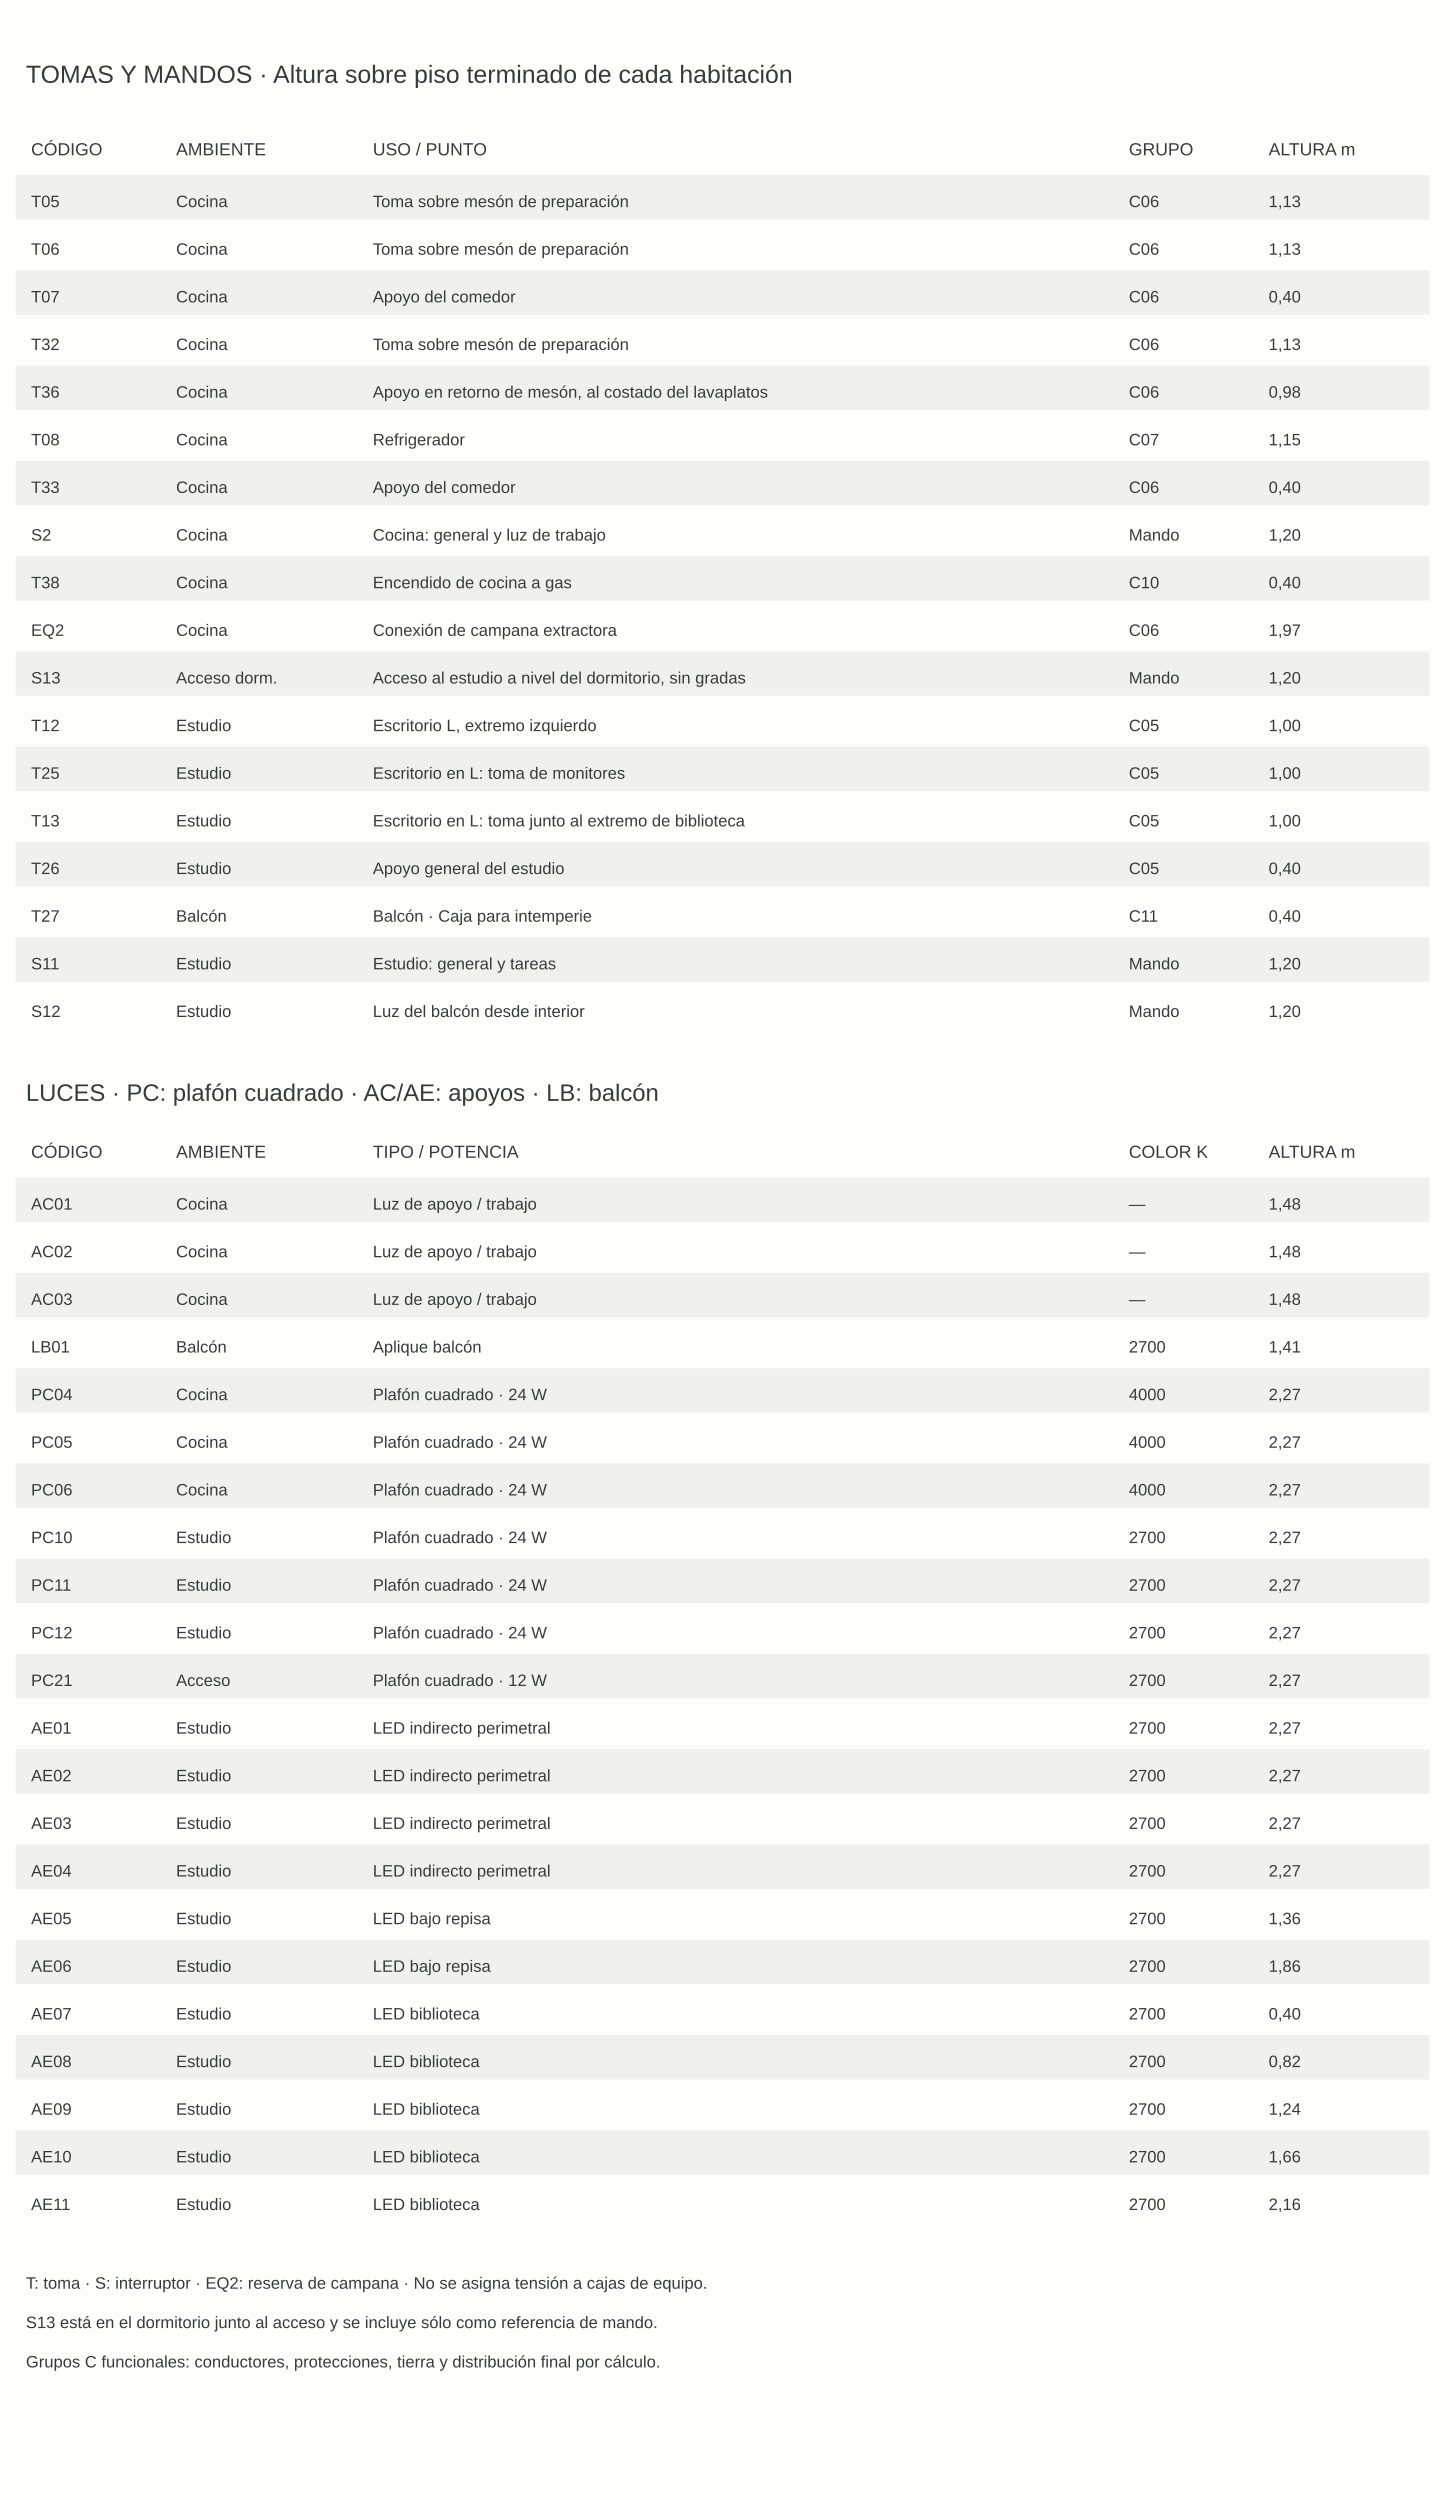
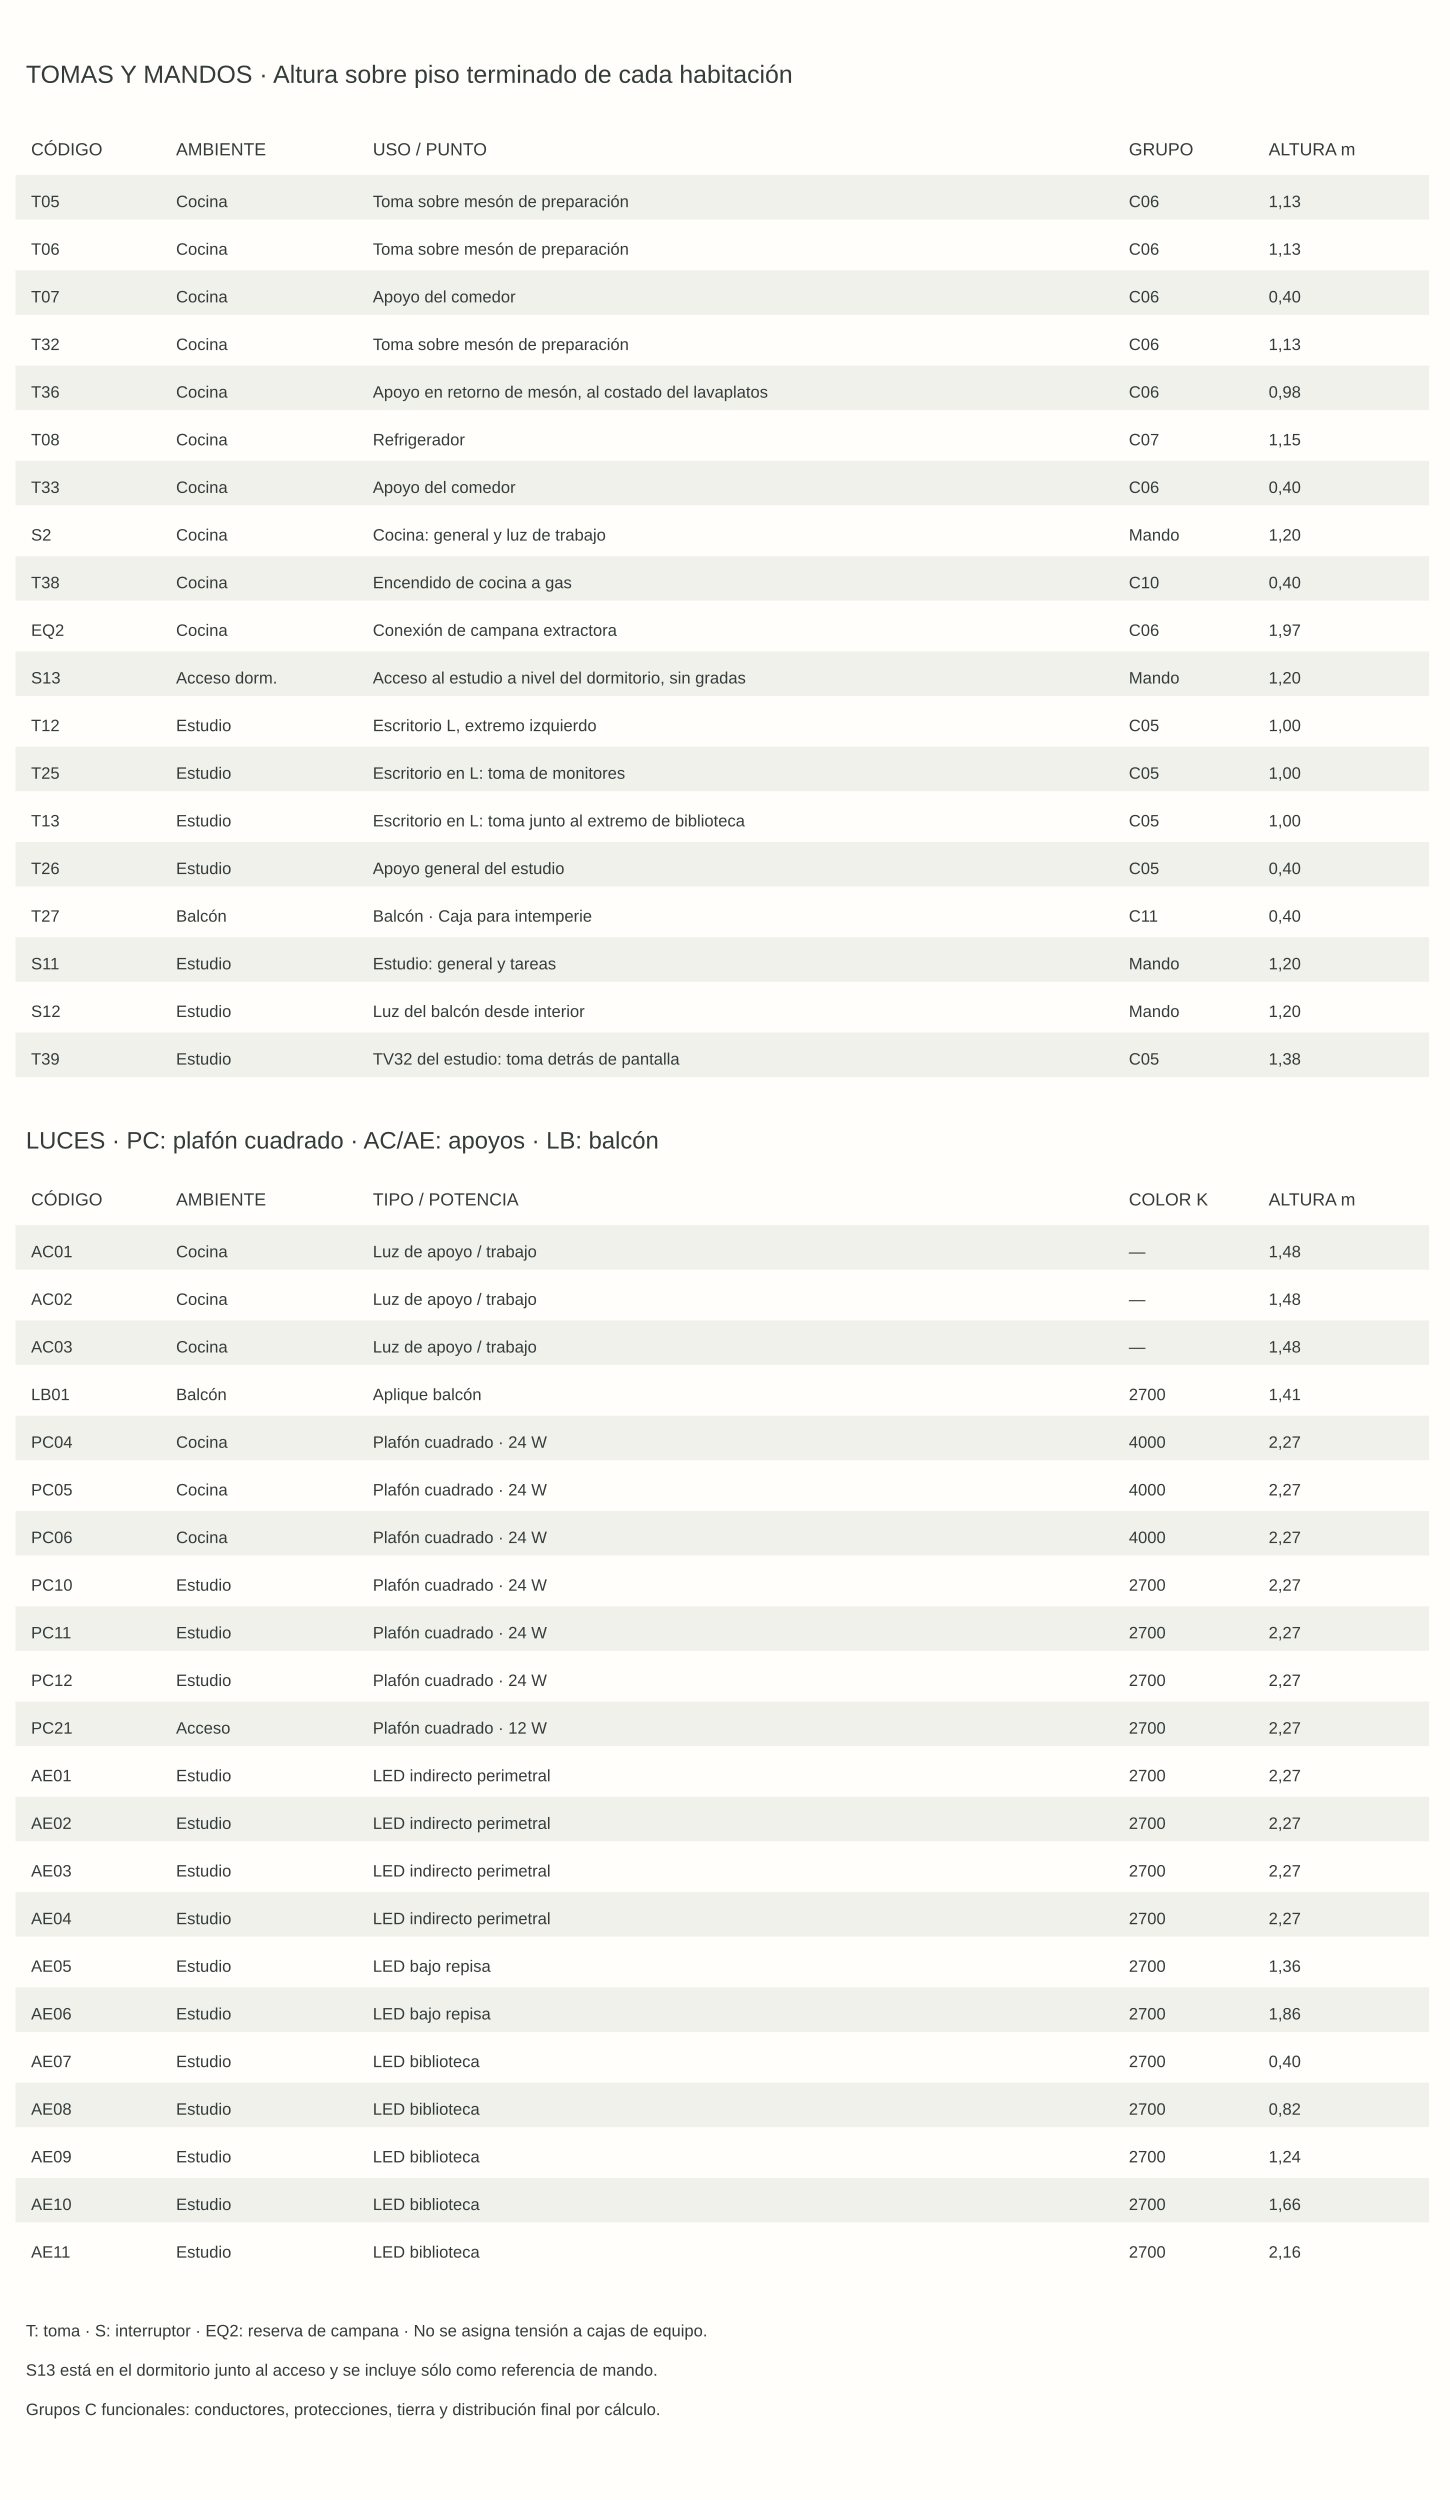
<svg xmlns="http://www.w3.org/2000/svg" viewBox="0 0 1120 1931.2" role="img" aria-label="Puntos eléctricos · Alturas, grupos y uso">
  <rect width="100%" height="100%" fill="#fffefb" />
  <text x="20.0" y="64.0" font-family="Arial,sans-serif" font-size="19.2" fill="#343c3b" text-anchor="start">TOMAS Y MANDOS · Altura sobre piso terminado de cada habitación</text>
  <text x="24.0" y="120.0" font-family="Arial,sans-serif" font-size="13.6" fill="#343c3b" text-anchor="start">CÓDIGO</text>
  <text x="136.0" y="120.0" font-family="Arial,sans-serif" font-size="13.6" fill="#343c3b" text-anchor="start">AMBIENTE</text>
  <text x="288.0" y="120.0" font-family="Arial,sans-serif" font-size="13.6" fill="#343c3b" text-anchor="start">USO / PUNTO</text>
  <text x="872.0" y="120.0" font-family="Arial,sans-serif" font-size="13.6" fill="#343c3b" text-anchor="start">GRUPO</text>
  <text x="980.0" y="120.0" font-family="Arial,sans-serif" font-size="13.6" fill="#343c3b" text-anchor="start">ALTURA m</text>
  <polygon points="12.0,169.6 1104.0,169.6 1104.0,135.2 12.0,135.2" fill="#f1f1eb" stroke="none" stroke-width="0" />
  <text x="24.0" y="160.0" font-family="Arial,sans-serif" font-size="12.8" fill="#343c3b" text-anchor="start">T05</text>
  <text x="136.0" y="160.0" font-family="Arial,sans-serif" font-size="12.8" fill="#343c3b" text-anchor="start">Cocina</text>
  <text x="288.0" y="160.0" font-family="Arial,sans-serif" font-size="12.8" fill="#343c3b" text-anchor="start">Toma sobre mesón de preparación</text>
  <text x="872.0" y="160.0" font-family="Arial,sans-serif" font-size="12.8" fill="#343c3b" text-anchor="start">C06</text>
  <text x="980.0" y="160.0" font-family="Arial,sans-serif" font-size="12.8" fill="#343c3b" text-anchor="start">1,13</text>
  <text x="24.0" y="196.8" font-family="Arial,sans-serif" font-size="12.8" fill="#343c3b" text-anchor="start">T06</text>
  <text x="136.0" y="196.8" font-family="Arial,sans-serif" font-size="12.8" fill="#343c3b" text-anchor="start">Cocina</text>
  <text x="288.0" y="196.8" font-family="Arial,sans-serif" font-size="12.8" fill="#343c3b" text-anchor="start">Toma sobre mesón de preparación</text>
  <text x="872.0" y="196.8" font-family="Arial,sans-serif" font-size="12.8" fill="#343c3b" text-anchor="start">C06</text>
  <text x="980.0" y="196.8" font-family="Arial,sans-serif" font-size="12.8" fill="#343c3b" text-anchor="start">1,13</text>
  <polygon points="12.0,243.2 1104.0,243.2 1104.0,208.8 12.0,208.8" fill="#f1f1eb" stroke="none" stroke-width="0" />
  <text x="24.0" y="233.6" font-family="Arial,sans-serif" font-size="12.8" fill="#343c3b" text-anchor="start">T07</text>
  <text x="136.0" y="233.6" font-family="Arial,sans-serif" font-size="12.8" fill="#343c3b" text-anchor="start">Cocina</text>
  <text x="288.0" y="233.6" font-family="Arial,sans-serif" font-size="12.8" fill="#343c3b" text-anchor="start">Apoyo del comedor</text>
  <text x="872.0" y="233.6" font-family="Arial,sans-serif" font-size="12.8" fill="#343c3b" text-anchor="start">C06</text>
  <text x="980.0" y="233.6" font-family="Arial,sans-serif" font-size="12.8" fill="#343c3b" text-anchor="start">0,40</text>
  <text x="24.0" y="270.4" font-family="Arial,sans-serif" font-size="12.8" fill="#343c3b" text-anchor="start">T32</text>
  <text x="136.0" y="270.4" font-family="Arial,sans-serif" font-size="12.8" fill="#343c3b" text-anchor="start">Cocina</text>
  <text x="288.0" y="270.4" font-family="Arial,sans-serif" font-size="12.8" fill="#343c3b" text-anchor="start">Toma sobre mesón de preparación</text>
  <text x="872.0" y="270.4" font-family="Arial,sans-serif" font-size="12.8" fill="#343c3b" text-anchor="start">C06</text>
  <text x="980.0" y="270.4" font-family="Arial,sans-serif" font-size="12.8" fill="#343c3b" text-anchor="start">1,13</text>
  <polygon points="12.0,316.8 1104.0,316.8 1104.0,282.4 12.0,282.4" fill="#f1f1eb" stroke="none" stroke-width="0" />
  <text x="24.0" y="307.2" font-family="Arial,sans-serif" font-size="12.8" fill="#343c3b" text-anchor="start">T36</text>
  <text x="136.0" y="307.2" font-family="Arial,sans-serif" font-size="12.8" fill="#343c3b" text-anchor="start">Cocina</text>
  <text x="288.0" y="307.2" font-family="Arial,sans-serif" font-size="12.8" fill="#343c3b" text-anchor="start">Apoyo en retorno de mesón, al costado del lavaplatos</text>
  <text x="872.0" y="307.2" font-family="Arial,sans-serif" font-size="12.8" fill="#343c3b" text-anchor="start">C06</text>
  <text x="980.0" y="307.2" font-family="Arial,sans-serif" font-size="12.8" fill="#343c3b" text-anchor="start">0,98</text>
  <text x="24.0" y="344.0" font-family="Arial,sans-serif" font-size="12.8" fill="#343c3b" text-anchor="start">T08</text>
  <text x="136.0" y="344.0" font-family="Arial,sans-serif" font-size="12.8" fill="#343c3b" text-anchor="start">Cocina</text>
  <text x="288.0" y="344.0" font-family="Arial,sans-serif" font-size="12.8" fill="#343c3b" text-anchor="start">Refrigerador</text>
  <text x="872.0" y="344.0" font-family="Arial,sans-serif" font-size="12.8" fill="#343c3b" text-anchor="start">C07</text>
  <text x="980.0" y="344.0" font-family="Arial,sans-serif" font-size="12.8" fill="#343c3b" text-anchor="start">1,15</text>
  <polygon points="12.0,390.4 1104.0,390.4 1104.0,356.0 12.0,356.0" fill="#f1f1eb" stroke="none" stroke-width="0" />
  <text x="24.0" y="380.8" font-family="Arial,sans-serif" font-size="12.8" fill="#343c3b" text-anchor="start">T33</text>
  <text x="136.0" y="380.8" font-family="Arial,sans-serif" font-size="12.8" fill="#343c3b" text-anchor="start">Cocina</text>
  <text x="288.0" y="380.8" font-family="Arial,sans-serif" font-size="12.8" fill="#343c3b" text-anchor="start">Apoyo del comedor</text>
  <text x="872.0" y="380.8" font-family="Arial,sans-serif" font-size="12.8" fill="#343c3b" text-anchor="start">C06</text>
  <text x="980.0" y="380.8" font-family="Arial,sans-serif" font-size="12.8" fill="#343c3b" text-anchor="start">0,40</text>
  <text x="24.0" y="417.6" font-family="Arial,sans-serif" font-size="12.8" fill="#343c3b" text-anchor="start">S2</text>
  <text x="136.0" y="417.6" font-family="Arial,sans-serif" font-size="12.8" fill="#343c3b" text-anchor="start">Cocina</text>
  <text x="288.0" y="417.6" font-family="Arial,sans-serif" font-size="12.8" fill="#343c3b" text-anchor="start">Cocina: general y luz de trabajo</text>
  <text x="872.0" y="417.6" font-family="Arial,sans-serif" font-size="12.8" fill="#343c3b" text-anchor="start">Mando</text>
  <text x="980.0" y="417.6" font-family="Arial,sans-serif" font-size="12.8" fill="#343c3b" text-anchor="start">1,20</text>
  <polygon points="12.0,464.0 1104.0,464.0 1104.0,429.6 12.0,429.6" fill="#f1f1eb" stroke="none" stroke-width="0" />
  <text x="24.0" y="454.4" font-family="Arial,sans-serif" font-size="12.8" fill="#343c3b" text-anchor="start">T38</text>
  <text x="136.0" y="454.4" font-family="Arial,sans-serif" font-size="12.8" fill="#343c3b" text-anchor="start">Cocina</text>
  <text x="288.0" y="454.4" font-family="Arial,sans-serif" font-size="12.8" fill="#343c3b" text-anchor="start">Encendido de cocina a gas</text>
  <text x="872.0" y="454.4" font-family="Arial,sans-serif" font-size="12.8" fill="#343c3b" text-anchor="start">C10</text>
  <text x="980.0" y="454.4" font-family="Arial,sans-serif" font-size="12.8" fill="#343c3b" text-anchor="start">0,40</text>
  <text x="24.0" y="491.2" font-family="Arial,sans-serif" font-size="12.8" fill="#343c3b" text-anchor="start">EQ2</text>
  <text x="136.0" y="491.2" font-family="Arial,sans-serif" font-size="12.8" fill="#343c3b" text-anchor="start">Cocina</text>
  <text x="288.0" y="491.2" font-family="Arial,sans-serif" font-size="12.8" fill="#343c3b" text-anchor="start">Conexión de campana extractora</text>
  <text x="872.0" y="491.2" font-family="Arial,sans-serif" font-size="12.8" fill="#343c3b" text-anchor="start">C06</text>
  <text x="980.0" y="491.2" font-family="Arial,sans-serif" font-size="12.8" fill="#343c3b" text-anchor="start">1,97</text>
  <polygon points="12.0,537.6 1104.0,537.6 1104.0,503.2 12.0,503.2" fill="#f1f1eb" stroke="none" stroke-width="0" />
  <text x="24.0" y="528.0" font-family="Arial,sans-serif" font-size="12.8" fill="#343c3b" text-anchor="start">S13</text>
  <text x="136.0" y="528.0" font-family="Arial,sans-serif" font-size="12.8" fill="#343c3b" text-anchor="start">Acceso dorm.</text>
  <text x="288.0" y="528.0" font-family="Arial,sans-serif" font-size="12.8" fill="#343c3b" text-anchor="start">Acceso al estudio a nivel del dormitorio, sin gradas</text>
  <text x="872.0" y="528.0" font-family="Arial,sans-serif" font-size="12.8" fill="#343c3b" text-anchor="start">Mando</text>
  <text x="980.0" y="528.0" font-family="Arial,sans-serif" font-size="12.8" fill="#343c3b" text-anchor="start">1,20</text>
  <text x="24.0" y="564.8" font-family="Arial,sans-serif" font-size="12.8" fill="#343c3b" text-anchor="start">T12</text>
  <text x="136.0" y="564.8" font-family="Arial,sans-serif" font-size="12.8" fill="#343c3b" text-anchor="start">Estudio</text>
  <text x="288.0" y="564.8" font-family="Arial,sans-serif" font-size="12.8" fill="#343c3b" text-anchor="start">Escritorio L, extremo izquierdo</text>
  <text x="872.0" y="564.8" font-family="Arial,sans-serif" font-size="12.8" fill="#343c3b" text-anchor="start">C05</text>
  <text x="980.0" y="564.8" font-family="Arial,sans-serif" font-size="12.8" fill="#343c3b" text-anchor="start">1,00</text>
  <polygon points="12.0,611.2 1104.0,611.2 1104.0,576.8 12.0,576.8" fill="#f1f1eb" stroke="none" stroke-width="0" />
  <text x="24.0" y="601.6" font-family="Arial,sans-serif" font-size="12.8" fill="#343c3b" text-anchor="start">T25</text>
  <text x="136.0" y="601.6" font-family="Arial,sans-serif" font-size="12.8" fill="#343c3b" text-anchor="start">Estudio</text>
  <text x="288.0" y="601.6" font-family="Arial,sans-serif" font-size="12.8" fill="#343c3b" text-anchor="start">Escritorio en L: toma de monitores</text>
  <text x="872.0" y="601.6" font-family="Arial,sans-serif" font-size="12.8" fill="#343c3b" text-anchor="start">C05</text>
  <text x="980.0" y="601.6" font-family="Arial,sans-serif" font-size="12.8" fill="#343c3b" text-anchor="start">1,00</text>
  <text x="24.0" y="638.4" font-family="Arial,sans-serif" font-size="12.8" fill="#343c3b" text-anchor="start">T13</text>
  <text x="136.0" y="638.4" font-family="Arial,sans-serif" font-size="12.8" fill="#343c3b" text-anchor="start">Estudio</text>
  <text x="288.0" y="638.4" font-family="Arial,sans-serif" font-size="12.8" fill="#343c3b" text-anchor="start">Escritorio en L: toma junto al extremo de biblioteca</text>
  <text x="872.0" y="638.4" font-family="Arial,sans-serif" font-size="12.8" fill="#343c3b" text-anchor="start">C05</text>
  <text x="980.0" y="638.4" font-family="Arial,sans-serif" font-size="12.8" fill="#343c3b" text-anchor="start">1,00</text>
  <polygon points="12.0,684.8 1104.0,684.8 1104.0,650.4 12.0,650.4" fill="#f1f1eb" stroke="none" stroke-width="0" />
  <text x="24.0" y="675.2" font-family="Arial,sans-serif" font-size="12.8" fill="#343c3b" text-anchor="start">T26</text>
  <text x="136.0" y="675.2" font-family="Arial,sans-serif" font-size="12.8" fill="#343c3b" text-anchor="start">Estudio</text>
  <text x="288.0" y="675.2" font-family="Arial,sans-serif" font-size="12.8" fill="#343c3b" text-anchor="start">Apoyo general del estudio</text>
  <text x="872.0" y="675.2" font-family="Arial,sans-serif" font-size="12.8" fill="#343c3b" text-anchor="start">C05</text>
  <text x="980.0" y="675.2" font-family="Arial,sans-serif" font-size="12.8" fill="#343c3b" text-anchor="start">0,40</text>
  <text x="24.0" y="712.0" font-family="Arial,sans-serif" font-size="12.8" fill="#343c3b" text-anchor="start">T27</text>
  <text x="136.0" y="712.0" font-family="Arial,sans-serif" font-size="12.8" fill="#343c3b" text-anchor="start">Balcón</text>
  <text x="288.0" y="712.0" font-family="Arial,sans-serif" font-size="12.8" fill="#343c3b" text-anchor="start">Balcón · Caja para intemperie</text>
  <text x="872.0" y="712.0" font-family="Arial,sans-serif" font-size="12.8" fill="#343c3b" text-anchor="start">C11</text>
  <text x="980.0" y="712.0" font-family="Arial,sans-serif" font-size="12.8" fill="#343c3b" text-anchor="start">0,40</text>
  <polygon points="12.0,758.4 1104.0,758.4 1104.0,724.0 12.0,724.0" fill="#f1f1eb" stroke="none" stroke-width="0" />
  <text x="24.0" y="748.8" font-family="Arial,sans-serif" font-size="12.8" fill="#343c3b" text-anchor="start">S11</text>
  <text x="136.0" y="748.8" font-family="Arial,sans-serif" font-size="12.8" fill="#343c3b" text-anchor="start">Estudio</text>
  <text x="288.0" y="748.8" font-family="Arial,sans-serif" font-size="12.8" fill="#343c3b" text-anchor="start">Estudio: general y tareas</text>
  <text x="872.0" y="748.8" font-family="Arial,sans-serif" font-size="12.8" fill="#343c3b" text-anchor="start">Mando</text>
  <text x="980.0" y="748.8" font-family="Arial,sans-serif" font-size="12.8" fill="#343c3b" text-anchor="start">1,20</text>
  <text x="24.0" y="785.6" font-family="Arial,sans-serif" font-size="12.8" fill="#343c3b" text-anchor="start">S12</text>
  <text x="136.0" y="785.6" font-family="Arial,sans-serif" font-size="12.8" fill="#343c3b" text-anchor="start">Estudio</text>
  <text x="288.0" y="785.6" font-family="Arial,sans-serif" font-size="12.8" fill="#343c3b" text-anchor="start">Luz del balcón desde interior</text>
  <text x="872.0" y="785.6" font-family="Arial,sans-serif" font-size="12.8" fill="#343c3b" text-anchor="start">Mando</text>
  <text x="980.0" y="785.6" font-family="Arial,sans-serif" font-size="12.8" fill="#343c3b" text-anchor="start">1,20</text>
-   <text x="20.0" y="850.4" font-family="Arial,sans-serif" font-size="18.4" fill="#343c3b" text-anchor="start">LUCES · PC: plafón cuadrado · AC/AE: apoyos · LB: balcón</text>
-   <text x="24.0" y="894.4" font-family="Arial,sans-serif" font-size="13.6" fill="#343c3b" text-anchor="start">CÓDIGO</text>
-   <text x="136.0" y="894.4" font-family="Arial,sans-serif" font-size="13.6" fill="#343c3b" text-anchor="start">AMBIENTE</text>
-   <text x="288.0" y="894.4" font-family="Arial,sans-serif" font-size="13.6" fill="#343c3b" text-anchor="start">TIPO / POTENCIA</text>
-   <text x="872.0" y="894.4" font-family="Arial,sans-serif" font-size="13.6" fill="#343c3b" text-anchor="start">COLOR K</text>
-   <text x="980.0" y="894.4" font-family="Arial,sans-serif" font-size="13.6" fill="#343c3b" text-anchor="start">ALTURA m</text>
-   <polygon points="12.0,944.0 1104.0,944.0 1104.0,909.6 12.0,909.6" fill="#f1f1eb" stroke="none" stroke-width="0" />
-   <text x="24.0" y="934.4" font-family="Arial,sans-serif" font-size="12.8" fill="#343c3b" text-anchor="start">AC01</text>
-   <text x="136.0" y="934.4" font-family="Arial,sans-serif" font-size="12.8" fill="#343c3b" text-anchor="start">Cocina</text>
-   <text x="288.0" y="934.4" font-family="Arial,sans-serif" font-size="12.8" fill="#343c3b" text-anchor="start">Luz de apoyo / trabajo</text>
-   <text x="872.0" y="934.4" font-family="Arial,sans-serif" font-size="12.8" fill="#343c3b" text-anchor="start">—</text>
-   <text x="980.0" y="934.4" font-family="Arial,sans-serif" font-size="12.8" fill="#343c3b" text-anchor="start">1,48</text>
-   <text x="24.0" y="971.2" font-family="Arial,sans-serif" font-size="12.8" fill="#343c3b" text-anchor="start">AC02</text>
+   <polygon points="12.0,832.0 1104.0,832.0 1104.0,797.6 12.0,797.6" fill="#f1f1eb" stroke="none" stroke-width="0" />
+   <text x="24.0" y="822.4" font-family="Arial,sans-serif" font-size="12.8" fill="#343c3b" text-anchor="start">T39</text>
+   <text x="136.0" y="822.4" font-family="Arial,sans-serif" font-size="12.8" fill="#343c3b" text-anchor="start">Estudio</text>
+   <text x="288.0" y="822.4" font-family="Arial,sans-serif" font-size="12.8" fill="#343c3b" text-anchor="start">TV32 del estudio: toma detrás de pantalla</text>
+   <text x="872.0" y="822.4" font-family="Arial,sans-serif" font-size="12.8" fill="#343c3b" text-anchor="start">C05</text>
+   <text x="980.0" y="822.4" font-family="Arial,sans-serif" font-size="12.8" fill="#343c3b" text-anchor="start">1,38</text>
+   <text x="20.0" y="887.2" font-family="Arial,sans-serif" font-size="18.4" fill="#343c3b" text-anchor="start">LUCES · PC: plafón cuadrado · AC/AE: apoyos · LB: balcón</text>
+   <text x="24.0" y="931.2" font-family="Arial,sans-serif" font-size="13.6" fill="#343c3b" text-anchor="start">CÓDIGO</text>
+   <text x="136.0" y="931.2" font-family="Arial,sans-serif" font-size="13.6" fill="#343c3b" text-anchor="start">AMBIENTE</text>
+   <text x="288.0" y="931.2" font-family="Arial,sans-serif" font-size="13.6" fill="#343c3b" text-anchor="start">TIPO / POTENCIA</text>
+   <text x="872.0" y="931.2" font-family="Arial,sans-serif" font-size="13.6" fill="#343c3b" text-anchor="start">COLOR K</text>
+   <text x="980.0" y="931.2" font-family="Arial,sans-serif" font-size="13.6" fill="#343c3b" text-anchor="start">ALTURA m</text>
+   <polygon points="12.0,980.8 1104.0,980.8 1104.0,946.4 12.0,946.4" fill="#f1f1eb" stroke="none" stroke-width="0" />
+   <text x="24.0" y="971.2" font-family="Arial,sans-serif" font-size="12.8" fill="#343c3b" text-anchor="start">AC01</text>
  <text x="136.0" y="971.2" font-family="Arial,sans-serif" font-size="12.8" fill="#343c3b" text-anchor="start">Cocina</text>
  <text x="288.0" y="971.2" font-family="Arial,sans-serif" font-size="12.8" fill="#343c3b" text-anchor="start">Luz de apoyo / trabajo</text>
  <text x="872.0" y="971.2" font-family="Arial,sans-serif" font-size="12.8" fill="#343c3b" text-anchor="start">—</text>
  <text x="980.0" y="971.2" font-family="Arial,sans-serif" font-size="12.8" fill="#343c3b" text-anchor="start">1,48</text>
-   <polygon points="12.0,1017.6 1104.0,1017.6 1104.0,983.2 12.0,983.2" fill="#f1f1eb" stroke="none" stroke-width="0" />
-   <text x="24.0" y="1008.0" font-family="Arial,sans-serif" font-size="12.8" fill="#343c3b" text-anchor="start">AC03</text>
+   <text x="24.0" y="1008.0" font-family="Arial,sans-serif" font-size="12.8" fill="#343c3b" text-anchor="start">AC02</text>
  <text x="136.0" y="1008.0" font-family="Arial,sans-serif" font-size="12.8" fill="#343c3b" text-anchor="start">Cocina</text>
  <text x="288.0" y="1008.0" font-family="Arial,sans-serif" font-size="12.8" fill="#343c3b" text-anchor="start">Luz de apoyo / trabajo</text>
  <text x="872.0" y="1008.0" font-family="Arial,sans-serif" font-size="12.8" fill="#343c3b" text-anchor="start">—</text>
  <text x="980.0" y="1008.0" font-family="Arial,sans-serif" font-size="12.8" fill="#343c3b" text-anchor="start">1,48</text>
-   <text x="24.0" y="1044.8" font-family="Arial,sans-serif" font-size="12.8" fill="#343c3b" text-anchor="start">LB01</text>
-   <text x="136.0" y="1044.8" font-family="Arial,sans-serif" font-size="12.8" fill="#343c3b" text-anchor="start">Balcón</text>
-   <text x="288.0" y="1044.8" font-family="Arial,sans-serif" font-size="12.8" fill="#343c3b" text-anchor="start">Aplique balcón</text>
-   <text x="872.0" y="1044.8" font-family="Arial,sans-serif" font-size="12.8" fill="#343c3b" text-anchor="start">2700</text>
-   <text x="980.0" y="1044.8" font-family="Arial,sans-serif" font-size="12.8" fill="#343c3b" text-anchor="start">1,41</text>
-   <polygon points="12.0,1091.2 1104.0,1091.2 1104.0,1056.8 12.0,1056.8" fill="#f1f1eb" stroke="none" stroke-width="0" />
-   <text x="24.0" y="1081.6" font-family="Arial,sans-serif" font-size="12.8" fill="#343c3b" text-anchor="start">PC04</text>
-   <text x="136.0" y="1081.6" font-family="Arial,sans-serif" font-size="12.8" fill="#343c3b" text-anchor="start">Cocina</text>
-   <text x="288.0" y="1081.6" font-family="Arial,sans-serif" font-size="12.8" fill="#343c3b" text-anchor="start">Plafón cuadrado · 24 W</text>
-   <text x="872.0" y="1081.6" font-family="Arial,sans-serif" font-size="12.8" fill="#343c3b" text-anchor="start">4000</text>
-   <text x="980.0" y="1081.6" font-family="Arial,sans-serif" font-size="12.8" fill="#343c3b" text-anchor="start">2,27</text>
-   <text x="24.0" y="1118.4" font-family="Arial,sans-serif" font-size="12.8" fill="#343c3b" text-anchor="start">PC05</text>
+   <polygon points="12.0,1054.4 1104.0,1054.4 1104.0,1020.0 12.0,1020.0" fill="#f1f1eb" stroke="none" stroke-width="0" />
+   <text x="24.0" y="1044.8" font-family="Arial,sans-serif" font-size="12.8" fill="#343c3b" text-anchor="start">AC03</text>
+   <text x="136.0" y="1044.8" font-family="Arial,sans-serif" font-size="12.8" fill="#343c3b" text-anchor="start">Cocina</text>
+   <text x="288.0" y="1044.8" font-family="Arial,sans-serif" font-size="12.8" fill="#343c3b" text-anchor="start">Luz de apoyo / trabajo</text>
+   <text x="872.0" y="1044.8" font-family="Arial,sans-serif" font-size="12.8" fill="#343c3b" text-anchor="start">—</text>
+   <text x="980.0" y="1044.8" font-family="Arial,sans-serif" font-size="12.8" fill="#343c3b" text-anchor="start">1,48</text>
+   <text x="24.0" y="1081.6" font-family="Arial,sans-serif" font-size="12.8" fill="#343c3b" text-anchor="start">LB01</text>
+   <text x="136.0" y="1081.6" font-family="Arial,sans-serif" font-size="12.8" fill="#343c3b" text-anchor="start">Balcón</text>
+   <text x="288.0" y="1081.6" font-family="Arial,sans-serif" font-size="12.8" fill="#343c3b" text-anchor="start">Aplique balcón</text>
+   <text x="872.0" y="1081.6" font-family="Arial,sans-serif" font-size="12.8" fill="#343c3b" text-anchor="start">2700</text>
+   <text x="980.0" y="1081.6" font-family="Arial,sans-serif" font-size="12.8" fill="#343c3b" text-anchor="start">1,41</text>
+   <polygon points="12.0,1128.0 1104.0,1128.0 1104.0,1093.6 12.0,1093.6" fill="#f1f1eb" stroke="none" stroke-width="0" />
+   <text x="24.0" y="1118.4" font-family="Arial,sans-serif" font-size="12.8" fill="#343c3b" text-anchor="start">PC04</text>
  <text x="136.0" y="1118.4" font-family="Arial,sans-serif" font-size="12.8" fill="#343c3b" text-anchor="start">Cocina</text>
  <text x="288.0" y="1118.4" font-family="Arial,sans-serif" font-size="12.8" fill="#343c3b" text-anchor="start">Plafón cuadrado · 24 W</text>
  <text x="872.0" y="1118.4" font-family="Arial,sans-serif" font-size="12.8" fill="#343c3b" text-anchor="start">4000</text>
  <text x="980.0" y="1118.4" font-family="Arial,sans-serif" font-size="12.8" fill="#343c3b" text-anchor="start">2,27</text>
-   <polygon points="12.0,1164.8 1104.0,1164.8 1104.0,1130.4 12.0,1130.4" fill="#f1f1eb" stroke="none" stroke-width="0" />
-   <text x="24.0" y="1155.2" font-family="Arial,sans-serif" font-size="12.8" fill="#343c3b" text-anchor="start">PC06</text>
+   <text x="24.0" y="1155.2" font-family="Arial,sans-serif" font-size="12.8" fill="#343c3b" text-anchor="start">PC05</text>
  <text x="136.0" y="1155.2" font-family="Arial,sans-serif" font-size="12.8" fill="#343c3b" text-anchor="start">Cocina</text>
  <text x="288.0" y="1155.2" font-family="Arial,sans-serif" font-size="12.8" fill="#343c3b" text-anchor="start">Plafón cuadrado · 24 W</text>
  <text x="872.0" y="1155.2" font-family="Arial,sans-serif" font-size="12.8" fill="#343c3b" text-anchor="start">4000</text>
  <text x="980.0" y="1155.2" font-family="Arial,sans-serif" font-size="12.8" fill="#343c3b" text-anchor="start">2,27</text>
-   <text x="24.0" y="1192.0" font-family="Arial,sans-serif" font-size="12.8" fill="#343c3b" text-anchor="start">PC10</text>
-   <text x="136.0" y="1192.0" font-family="Arial,sans-serif" font-size="12.8" fill="#343c3b" text-anchor="start">Estudio</text>
+   <polygon points="12.0,1201.6 1104.0,1201.6 1104.0,1167.2 12.0,1167.2" fill="#f1f1eb" stroke="none" stroke-width="0" />
+   <text x="24.0" y="1192.0" font-family="Arial,sans-serif" font-size="12.8" fill="#343c3b" text-anchor="start">PC06</text>
+   <text x="136.0" y="1192.0" font-family="Arial,sans-serif" font-size="12.8" fill="#343c3b" text-anchor="start">Cocina</text>
  <text x="288.0" y="1192.0" font-family="Arial,sans-serif" font-size="12.8" fill="#343c3b" text-anchor="start">Plafón cuadrado · 24 W</text>
-   <text x="872.0" y="1192.0" font-family="Arial,sans-serif" font-size="12.8" fill="#343c3b" text-anchor="start">2700</text>
+   <text x="872.0" y="1192.0" font-family="Arial,sans-serif" font-size="12.8" fill="#343c3b" text-anchor="start">4000</text>
  <text x="980.0" y="1192.0" font-family="Arial,sans-serif" font-size="12.8" fill="#343c3b" text-anchor="start">2,27</text>
-   <polygon points="12.0,1238.4 1104.0,1238.4 1104.0,1204.0 12.0,1204.0" fill="#f1f1eb" stroke="none" stroke-width="0" />
-   <text x="24.0" y="1228.8" font-family="Arial,sans-serif" font-size="12.8" fill="#343c3b" text-anchor="start">PC11</text>
+   <text x="24.0" y="1228.8" font-family="Arial,sans-serif" font-size="12.8" fill="#343c3b" text-anchor="start">PC10</text>
  <text x="136.0" y="1228.8" font-family="Arial,sans-serif" font-size="12.8" fill="#343c3b" text-anchor="start">Estudio</text>
  <text x="288.0" y="1228.8" font-family="Arial,sans-serif" font-size="12.8" fill="#343c3b" text-anchor="start">Plafón cuadrado · 24 W</text>
  <text x="872.0" y="1228.8" font-family="Arial,sans-serif" font-size="12.8" fill="#343c3b" text-anchor="start">2700</text>
  <text x="980.0" y="1228.8" font-family="Arial,sans-serif" font-size="12.8" fill="#343c3b" text-anchor="start">2,27</text>
-   <text x="24.0" y="1265.6" font-family="Arial,sans-serif" font-size="12.8" fill="#343c3b" text-anchor="start">PC12</text>
+   <polygon points="12.0,1275.2 1104.0,1275.2 1104.0,1240.8 12.0,1240.8" fill="#f1f1eb" stroke="none" stroke-width="0" />
+   <text x="24.0" y="1265.6" font-family="Arial,sans-serif" font-size="12.8" fill="#343c3b" text-anchor="start">PC11</text>
  <text x="136.0" y="1265.6" font-family="Arial,sans-serif" font-size="12.8" fill="#343c3b" text-anchor="start">Estudio</text>
  <text x="288.0" y="1265.6" font-family="Arial,sans-serif" font-size="12.8" fill="#343c3b" text-anchor="start">Plafón cuadrado · 24 W</text>
  <text x="872.0" y="1265.6" font-family="Arial,sans-serif" font-size="12.8" fill="#343c3b" text-anchor="start">2700</text>
  <text x="980.0" y="1265.6" font-family="Arial,sans-serif" font-size="12.8" fill="#343c3b" text-anchor="start">2,27</text>
-   <polygon points="12.0,1312.0 1104.0,1312.0 1104.0,1277.6 12.0,1277.6" fill="#f1f1eb" stroke="none" stroke-width="0" />
-   <text x="24.0" y="1302.4" font-family="Arial,sans-serif" font-size="12.8" fill="#343c3b" text-anchor="start">PC21</text>
-   <text x="136.0" y="1302.4" font-family="Arial,sans-serif" font-size="12.8" fill="#343c3b" text-anchor="start">Acceso</text>
-   <text x="288.0" y="1302.4" font-family="Arial,sans-serif" font-size="12.8" fill="#343c3b" text-anchor="start">Plafón cuadrado · 12 W</text>
+   <text x="24.0" y="1302.4" font-family="Arial,sans-serif" font-size="12.8" fill="#343c3b" text-anchor="start">PC12</text>
+   <text x="136.0" y="1302.4" font-family="Arial,sans-serif" font-size="12.8" fill="#343c3b" text-anchor="start">Estudio</text>
+   <text x="288.0" y="1302.4" font-family="Arial,sans-serif" font-size="12.8" fill="#343c3b" text-anchor="start">Plafón cuadrado · 24 W</text>
  <text x="872.0" y="1302.4" font-family="Arial,sans-serif" font-size="12.8" fill="#343c3b" text-anchor="start">2700</text>
  <text x="980.0" y="1302.4" font-family="Arial,sans-serif" font-size="12.8" fill="#343c3b" text-anchor="start">2,27</text>
-   <text x="24.0" y="1339.2" font-family="Arial,sans-serif" font-size="12.8" fill="#343c3b" text-anchor="start">AE01</text>
-   <text x="136.0" y="1339.2" font-family="Arial,sans-serif" font-size="12.8" fill="#343c3b" text-anchor="start">Estudio</text>
-   <text x="288.0" y="1339.2" font-family="Arial,sans-serif" font-size="12.8" fill="#343c3b" text-anchor="start">LED indirecto perimetral</text>
+   <polygon points="12.0,1348.8 1104.0,1348.8 1104.0,1314.4 12.0,1314.4" fill="#f1f1eb" stroke="none" stroke-width="0" />
+   <text x="24.0" y="1339.2" font-family="Arial,sans-serif" font-size="12.8" fill="#343c3b" text-anchor="start">PC21</text>
+   <text x="136.0" y="1339.2" font-family="Arial,sans-serif" font-size="12.8" fill="#343c3b" text-anchor="start">Acceso</text>
+   <text x="288.0" y="1339.2" font-family="Arial,sans-serif" font-size="12.8" fill="#343c3b" text-anchor="start">Plafón cuadrado · 12 W</text>
  <text x="872.0" y="1339.2" font-family="Arial,sans-serif" font-size="12.8" fill="#343c3b" text-anchor="start">2700</text>
  <text x="980.0" y="1339.2" font-family="Arial,sans-serif" font-size="12.8" fill="#343c3b" text-anchor="start">2,27</text>
-   <polygon points="12.0,1385.6 1104.0,1385.6 1104.0,1351.2 12.0,1351.2" fill="#f1f1eb" stroke="none" stroke-width="0" />
-   <text x="24.0" y="1376.0" font-family="Arial,sans-serif" font-size="12.8" fill="#343c3b" text-anchor="start">AE02</text>
+   <text x="24.0" y="1376.0" font-family="Arial,sans-serif" font-size="12.8" fill="#343c3b" text-anchor="start">AE01</text>
  <text x="136.0" y="1376.0" font-family="Arial,sans-serif" font-size="12.8" fill="#343c3b" text-anchor="start">Estudio</text>
  <text x="288.0" y="1376.0" font-family="Arial,sans-serif" font-size="12.8" fill="#343c3b" text-anchor="start">LED indirecto perimetral</text>
  <text x="872.0" y="1376.0" font-family="Arial,sans-serif" font-size="12.8" fill="#343c3b" text-anchor="start">2700</text>
  <text x="980.0" y="1376.0" font-family="Arial,sans-serif" font-size="12.8" fill="#343c3b" text-anchor="start">2,27</text>
-   <text x="24.0" y="1412.8" font-family="Arial,sans-serif" font-size="12.8" fill="#343c3b" text-anchor="start">AE03</text>
+   <polygon points="12.0,1422.4 1104.0,1422.4 1104.0,1388.0 12.0,1388.0" fill="#f1f1eb" stroke="none" stroke-width="0" />
+   <text x="24.0" y="1412.8" font-family="Arial,sans-serif" font-size="12.8" fill="#343c3b" text-anchor="start">AE02</text>
  <text x="136.0" y="1412.8" font-family="Arial,sans-serif" font-size="12.8" fill="#343c3b" text-anchor="start">Estudio</text>
  <text x="288.0" y="1412.8" font-family="Arial,sans-serif" font-size="12.8" fill="#343c3b" text-anchor="start">LED indirecto perimetral</text>
  <text x="872.0" y="1412.8" font-family="Arial,sans-serif" font-size="12.8" fill="#343c3b" text-anchor="start">2700</text>
  <text x="980.0" y="1412.8" font-family="Arial,sans-serif" font-size="12.8" fill="#343c3b" text-anchor="start">2,27</text>
-   <polygon points="12.0,1459.2 1104.0,1459.2 1104.0,1424.8 12.0,1424.8" fill="#f1f1eb" stroke="none" stroke-width="0" />
-   <text x="24.0" y="1449.6" font-family="Arial,sans-serif" font-size="12.8" fill="#343c3b" text-anchor="start">AE04</text>
+   <text x="24.0" y="1449.6" font-family="Arial,sans-serif" font-size="12.8" fill="#343c3b" text-anchor="start">AE03</text>
  <text x="136.0" y="1449.6" font-family="Arial,sans-serif" font-size="12.8" fill="#343c3b" text-anchor="start">Estudio</text>
  <text x="288.0" y="1449.6" font-family="Arial,sans-serif" font-size="12.8" fill="#343c3b" text-anchor="start">LED indirecto perimetral</text>
  <text x="872.0" y="1449.6" font-family="Arial,sans-serif" font-size="12.8" fill="#343c3b" text-anchor="start">2700</text>
  <text x="980.0" y="1449.6" font-family="Arial,sans-serif" font-size="12.8" fill="#343c3b" text-anchor="start">2,27</text>
-   <text x="24.0" y="1486.4" font-family="Arial,sans-serif" font-size="12.8" fill="#343c3b" text-anchor="start">AE05</text>
+   <polygon points="12.0,1496.0 1104.0,1496.0 1104.0,1461.6 12.0,1461.6" fill="#f1f1eb" stroke="none" stroke-width="0" />
+   <text x="24.0" y="1486.4" font-family="Arial,sans-serif" font-size="12.8" fill="#343c3b" text-anchor="start">AE04</text>
  <text x="136.0" y="1486.4" font-family="Arial,sans-serif" font-size="12.8" fill="#343c3b" text-anchor="start">Estudio</text>
-   <text x="288.0" y="1486.4" font-family="Arial,sans-serif" font-size="12.8" fill="#343c3b" text-anchor="start">LED bajo repisa</text>
+   <text x="288.0" y="1486.4" font-family="Arial,sans-serif" font-size="12.8" fill="#343c3b" text-anchor="start">LED indirecto perimetral</text>
  <text x="872.0" y="1486.4" font-family="Arial,sans-serif" font-size="12.8" fill="#343c3b" text-anchor="start">2700</text>
-   <text x="980.0" y="1486.4" font-family="Arial,sans-serif" font-size="12.8" fill="#343c3b" text-anchor="start">1,36</text>
-   <polygon points="12.0,1532.8 1104.0,1532.8 1104.0,1498.4 12.0,1498.4" fill="#f1f1eb" stroke="none" stroke-width="0" />
-   <text x="24.0" y="1523.2" font-family="Arial,sans-serif" font-size="12.8" fill="#343c3b" text-anchor="start">AE06</text>
+   <text x="980.0" y="1486.4" font-family="Arial,sans-serif" font-size="12.8" fill="#343c3b" text-anchor="start">2,27</text>
+   <text x="24.0" y="1523.2" font-family="Arial,sans-serif" font-size="12.8" fill="#343c3b" text-anchor="start">AE05</text>
  <text x="136.0" y="1523.2" font-family="Arial,sans-serif" font-size="12.8" fill="#343c3b" text-anchor="start">Estudio</text>
  <text x="288.0" y="1523.2" font-family="Arial,sans-serif" font-size="12.8" fill="#343c3b" text-anchor="start">LED bajo repisa</text>
  <text x="872.0" y="1523.2" font-family="Arial,sans-serif" font-size="12.8" fill="#343c3b" text-anchor="start">2700</text>
-   <text x="980.0" y="1523.2" font-family="Arial,sans-serif" font-size="12.8" fill="#343c3b" text-anchor="start">1,86</text>
-   <text x="24.0" y="1560.0" font-family="Arial,sans-serif" font-size="12.8" fill="#343c3b" text-anchor="start">AE07</text>
+   <text x="980.0" y="1523.2" font-family="Arial,sans-serif" font-size="12.8" fill="#343c3b" text-anchor="start">1,36</text>
+   <polygon points="12.0,1569.6 1104.0,1569.6 1104.0,1535.2 12.0,1535.2" fill="#f1f1eb" stroke="none" stroke-width="0" />
+   <text x="24.0" y="1560.0" font-family="Arial,sans-serif" font-size="12.8" fill="#343c3b" text-anchor="start">AE06</text>
  <text x="136.0" y="1560.0" font-family="Arial,sans-serif" font-size="12.8" fill="#343c3b" text-anchor="start">Estudio</text>
-   <text x="288.0" y="1560.0" font-family="Arial,sans-serif" font-size="12.8" fill="#343c3b" text-anchor="start">LED biblioteca</text>
+   <text x="288.0" y="1560.0" font-family="Arial,sans-serif" font-size="12.8" fill="#343c3b" text-anchor="start">LED bajo repisa</text>
  <text x="872.0" y="1560.0" font-family="Arial,sans-serif" font-size="12.8" fill="#343c3b" text-anchor="start">2700</text>
-   <text x="980.0" y="1560.0" font-family="Arial,sans-serif" font-size="12.8" fill="#343c3b" text-anchor="start">0,40</text>
-   <polygon points="12.0,1606.4 1104.0,1606.4 1104.0,1572.0 12.0,1572.0" fill="#f1f1eb" stroke="none" stroke-width="0" />
-   <text x="24.0" y="1596.8" font-family="Arial,sans-serif" font-size="12.8" fill="#343c3b" text-anchor="start">AE08</text>
+   <text x="980.0" y="1560.0" font-family="Arial,sans-serif" font-size="12.8" fill="#343c3b" text-anchor="start">1,86</text>
+   <text x="24.0" y="1596.8" font-family="Arial,sans-serif" font-size="12.8" fill="#343c3b" text-anchor="start">AE07</text>
  <text x="136.0" y="1596.8" font-family="Arial,sans-serif" font-size="12.8" fill="#343c3b" text-anchor="start">Estudio</text>
  <text x="288.0" y="1596.8" font-family="Arial,sans-serif" font-size="12.8" fill="#343c3b" text-anchor="start">LED biblioteca</text>
  <text x="872.0" y="1596.8" font-family="Arial,sans-serif" font-size="12.8" fill="#343c3b" text-anchor="start">2700</text>
-   <text x="980.0" y="1596.8" font-family="Arial,sans-serif" font-size="12.8" fill="#343c3b" text-anchor="start">0,82</text>
-   <text x="24.0" y="1633.6" font-family="Arial,sans-serif" font-size="12.8" fill="#343c3b" text-anchor="start">AE09</text>
+   <text x="980.0" y="1596.8" font-family="Arial,sans-serif" font-size="12.8" fill="#343c3b" text-anchor="start">0,40</text>
+   <polygon points="12.0,1643.2 1104.0,1643.2 1104.0,1608.8 12.0,1608.8" fill="#f1f1eb" stroke="none" stroke-width="0" />
+   <text x="24.0" y="1633.6" font-family="Arial,sans-serif" font-size="12.8" fill="#343c3b" text-anchor="start">AE08</text>
  <text x="136.0" y="1633.6" font-family="Arial,sans-serif" font-size="12.8" fill="#343c3b" text-anchor="start">Estudio</text>
  <text x="288.0" y="1633.6" font-family="Arial,sans-serif" font-size="12.8" fill="#343c3b" text-anchor="start">LED biblioteca</text>
  <text x="872.0" y="1633.6" font-family="Arial,sans-serif" font-size="12.8" fill="#343c3b" text-anchor="start">2700</text>
-   <text x="980.0" y="1633.6" font-family="Arial,sans-serif" font-size="12.8" fill="#343c3b" text-anchor="start">1,24</text>
-   <polygon points="12.0,1680.0 1104.0,1680.0 1104.0,1645.6 12.0,1645.6" fill="#f1f1eb" stroke="none" stroke-width="0" />
-   <text x="24.0" y="1670.4" font-family="Arial,sans-serif" font-size="12.8" fill="#343c3b" text-anchor="start">AE10</text>
+   <text x="980.0" y="1633.6" font-family="Arial,sans-serif" font-size="12.8" fill="#343c3b" text-anchor="start">0,82</text>
+   <text x="24.0" y="1670.4" font-family="Arial,sans-serif" font-size="12.8" fill="#343c3b" text-anchor="start">AE09</text>
  <text x="136.0" y="1670.4" font-family="Arial,sans-serif" font-size="12.8" fill="#343c3b" text-anchor="start">Estudio</text>
  <text x="288.0" y="1670.4" font-family="Arial,sans-serif" font-size="12.8" fill="#343c3b" text-anchor="start">LED biblioteca</text>
  <text x="872.0" y="1670.4" font-family="Arial,sans-serif" font-size="12.8" fill="#343c3b" text-anchor="start">2700</text>
-   <text x="980.0" y="1670.4" font-family="Arial,sans-serif" font-size="12.8" fill="#343c3b" text-anchor="start">1,66</text>
-   <text x="24.0" y="1707.2" font-family="Arial,sans-serif" font-size="12.8" fill="#343c3b" text-anchor="start">AE11</text>
+   <text x="980.0" y="1670.4" font-family="Arial,sans-serif" font-size="12.8" fill="#343c3b" text-anchor="start">1,24</text>
+   <polygon points="12.0,1716.8 1104.0,1716.8 1104.0,1682.4 12.0,1682.4" fill="#f1f1eb" stroke="none" stroke-width="0" />
+   <text x="24.0" y="1707.2" font-family="Arial,sans-serif" font-size="12.8" fill="#343c3b" text-anchor="start">AE10</text>
  <text x="136.0" y="1707.2" font-family="Arial,sans-serif" font-size="12.8" fill="#343c3b" text-anchor="start">Estudio</text>
  <text x="288.0" y="1707.2" font-family="Arial,sans-serif" font-size="12.8" fill="#343c3b" text-anchor="start">LED biblioteca</text>
  <text x="872.0" y="1707.2" font-family="Arial,sans-serif" font-size="12.8" fill="#343c3b" text-anchor="start">2700</text>
-   <text x="980.0" y="1707.2" font-family="Arial,sans-serif" font-size="12.8" fill="#343c3b" text-anchor="start">2,16</text>
-   <text x="20.0" y="1768.0" font-family="Arial,sans-serif" font-size="12.8" fill="#343c3b" text-anchor="start">T: toma · S: interruptor · EQ2: reserva de campana · No se asigna tensión a cajas de equipo.</text>
-   <text x="20.0" y="1798.4" font-family="Arial,sans-serif" font-size="12.8" fill="#343c3b" text-anchor="start">S13 está en el dormitorio junto al acceso y se incluye sólo como referencia de mando.</text>
-   <text x="20.0" y="1828.8" font-family="Arial,sans-serif" font-size="12.8" fill="#343c3b" text-anchor="start">Grupos C funcionales: conductores, protecciones, tierra y distribución final por cálculo.</text>
+   <text x="980.0" y="1707.2" font-family="Arial,sans-serif" font-size="12.8" fill="#343c3b" text-anchor="start">1,66</text>
+   <text x="24.0" y="1744.0" font-family="Arial,sans-serif" font-size="12.8" fill="#343c3b" text-anchor="start">AE11</text>
+   <text x="136.0" y="1744.0" font-family="Arial,sans-serif" font-size="12.8" fill="#343c3b" text-anchor="start">Estudio</text>
+   <text x="288.0" y="1744.0" font-family="Arial,sans-serif" font-size="12.8" fill="#343c3b" text-anchor="start">LED biblioteca</text>
+   <text x="872.0" y="1744.0" font-family="Arial,sans-serif" font-size="12.8" fill="#343c3b" text-anchor="start">2700</text>
+   <text x="980.0" y="1744.0" font-family="Arial,sans-serif" font-size="12.8" fill="#343c3b" text-anchor="start">2,16</text>
+   <text x="20.0" y="1804.8" font-family="Arial,sans-serif" font-size="12.8" fill="#343c3b" text-anchor="start">T: toma · S: interruptor · EQ2: reserva de campana · No se asigna tensión a cajas de equipo.</text>
+   <text x="20.0" y="1835.2" font-family="Arial,sans-serif" font-size="12.8" fill="#343c3b" text-anchor="start">S13 está en el dormitorio junto al acceso y se incluye sólo como referencia de mando.</text>
+   <text x="20.0" y="1865.6" font-family="Arial,sans-serif" font-size="12.8" fill="#343c3b" text-anchor="start">Grupos C funcionales: conductores, protecciones, tierra y distribución final por cálculo.</text>
</svg>
